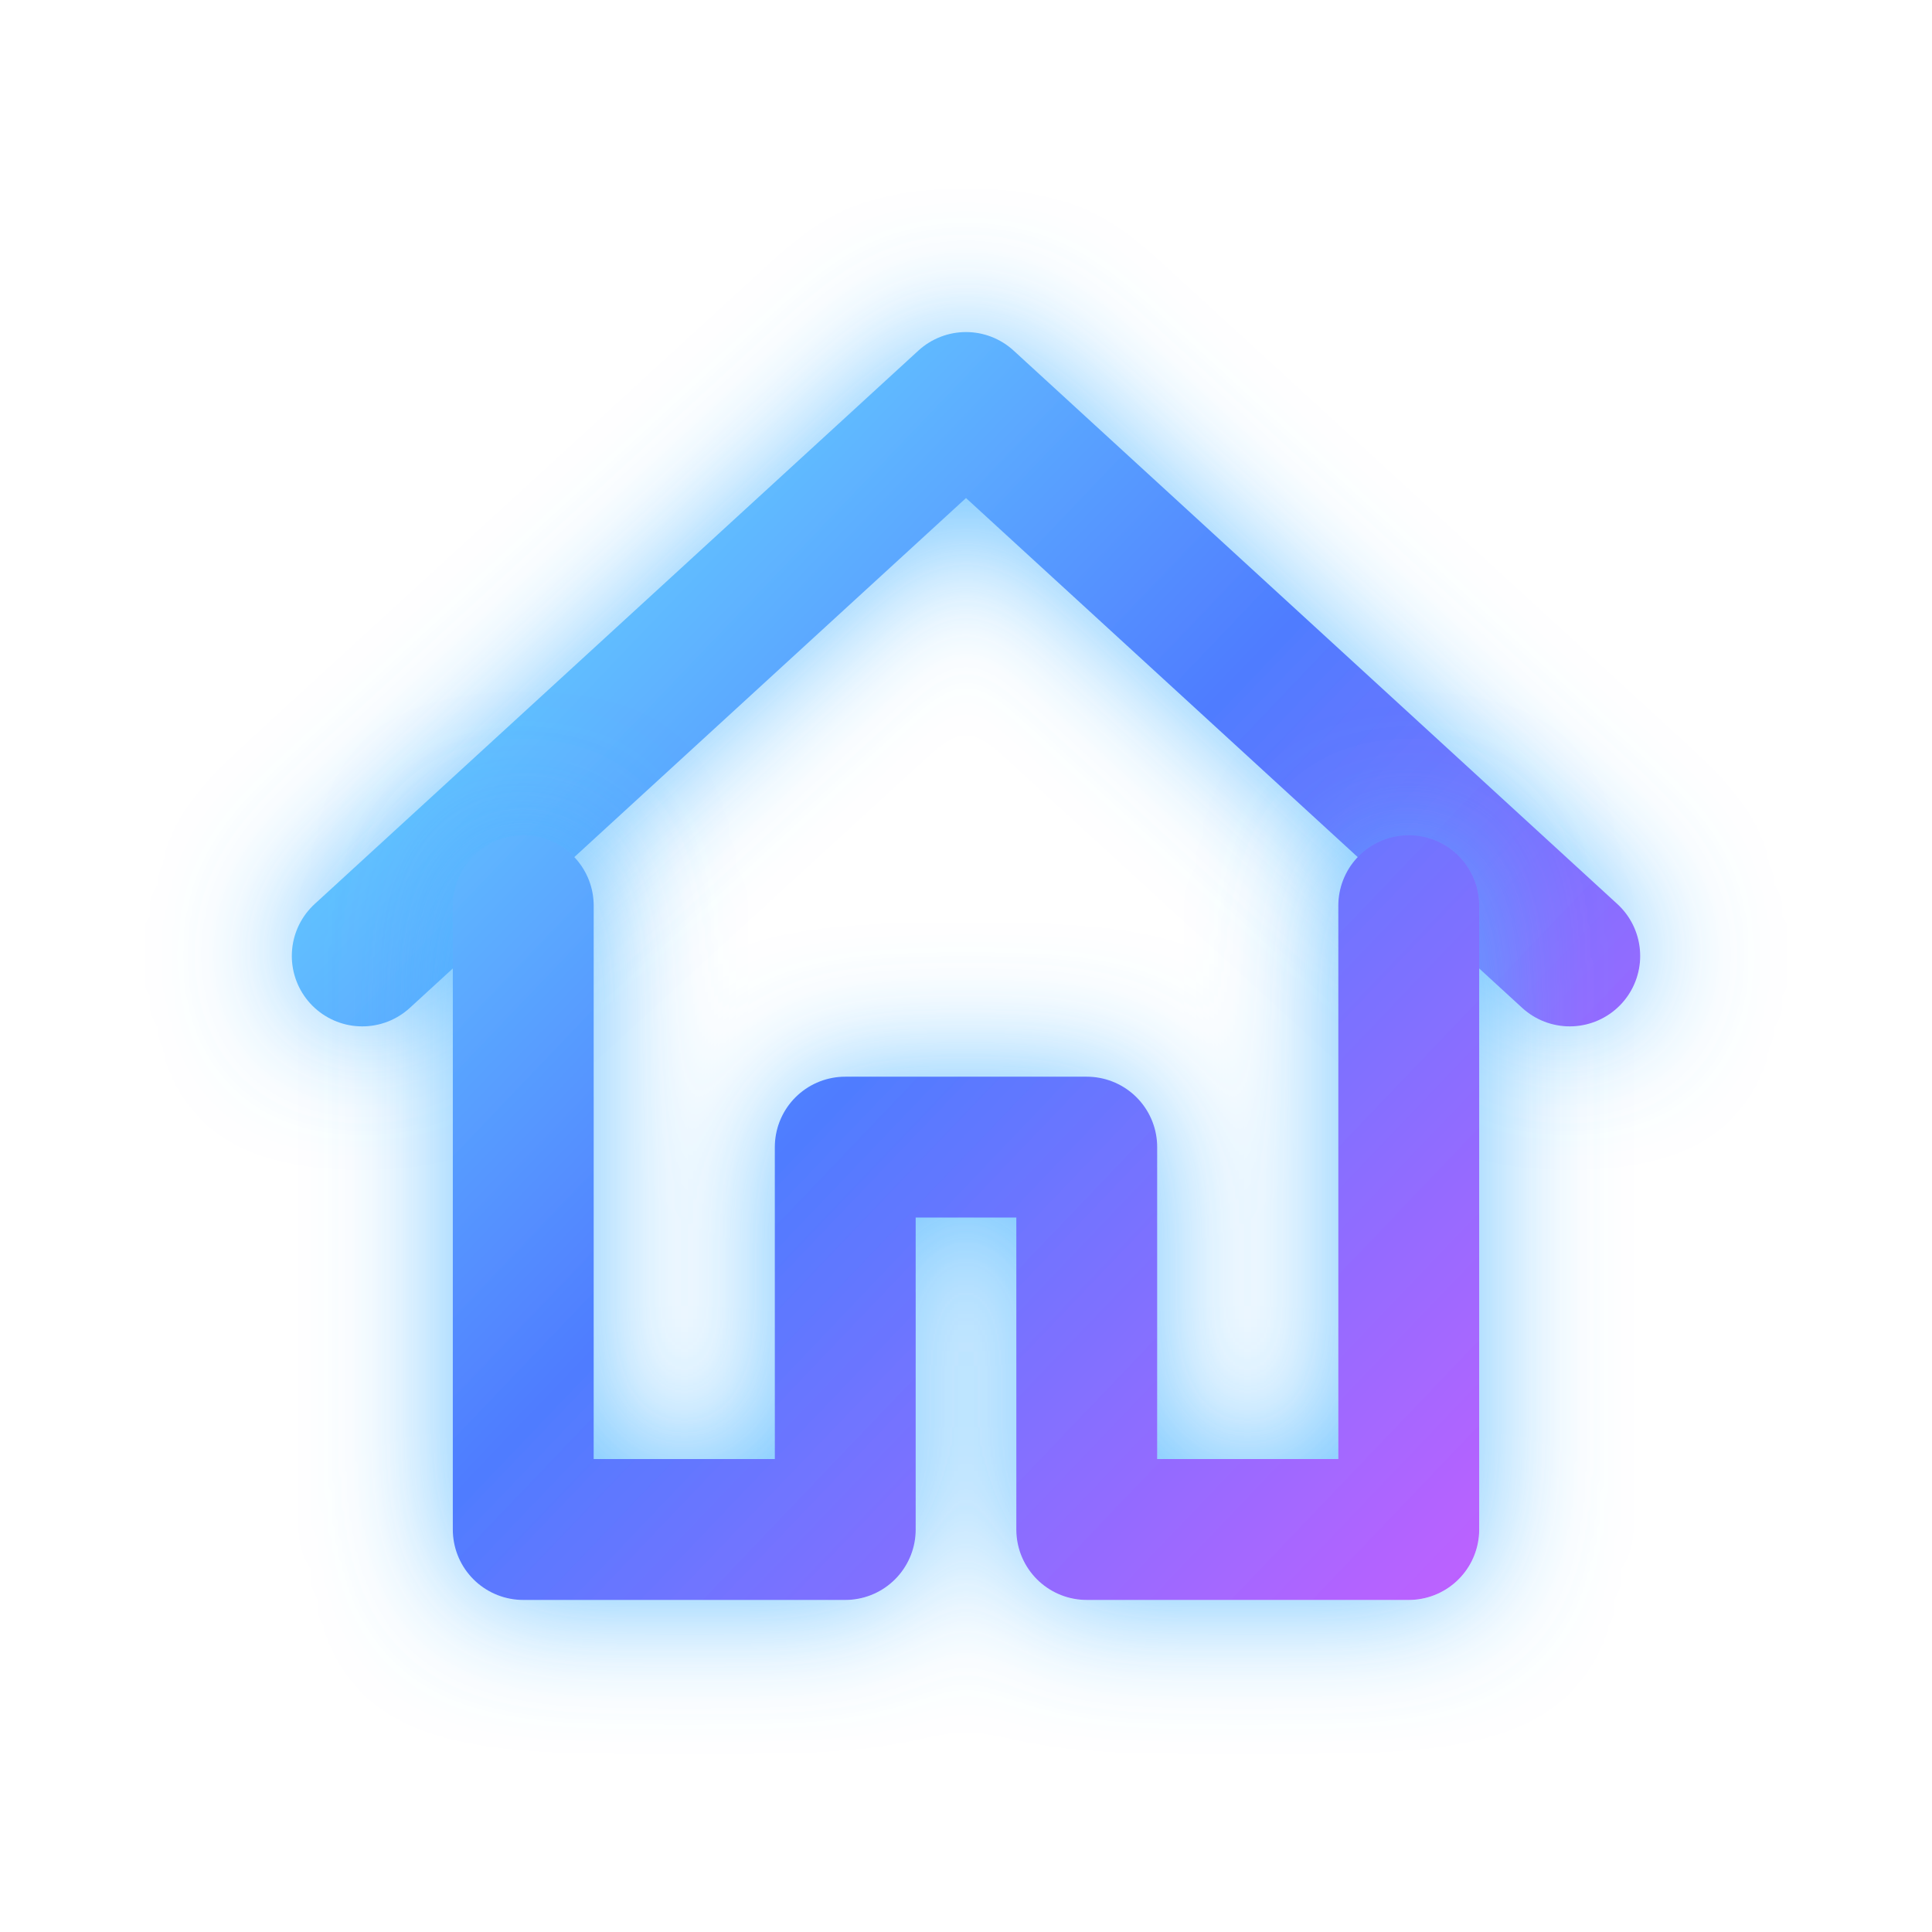
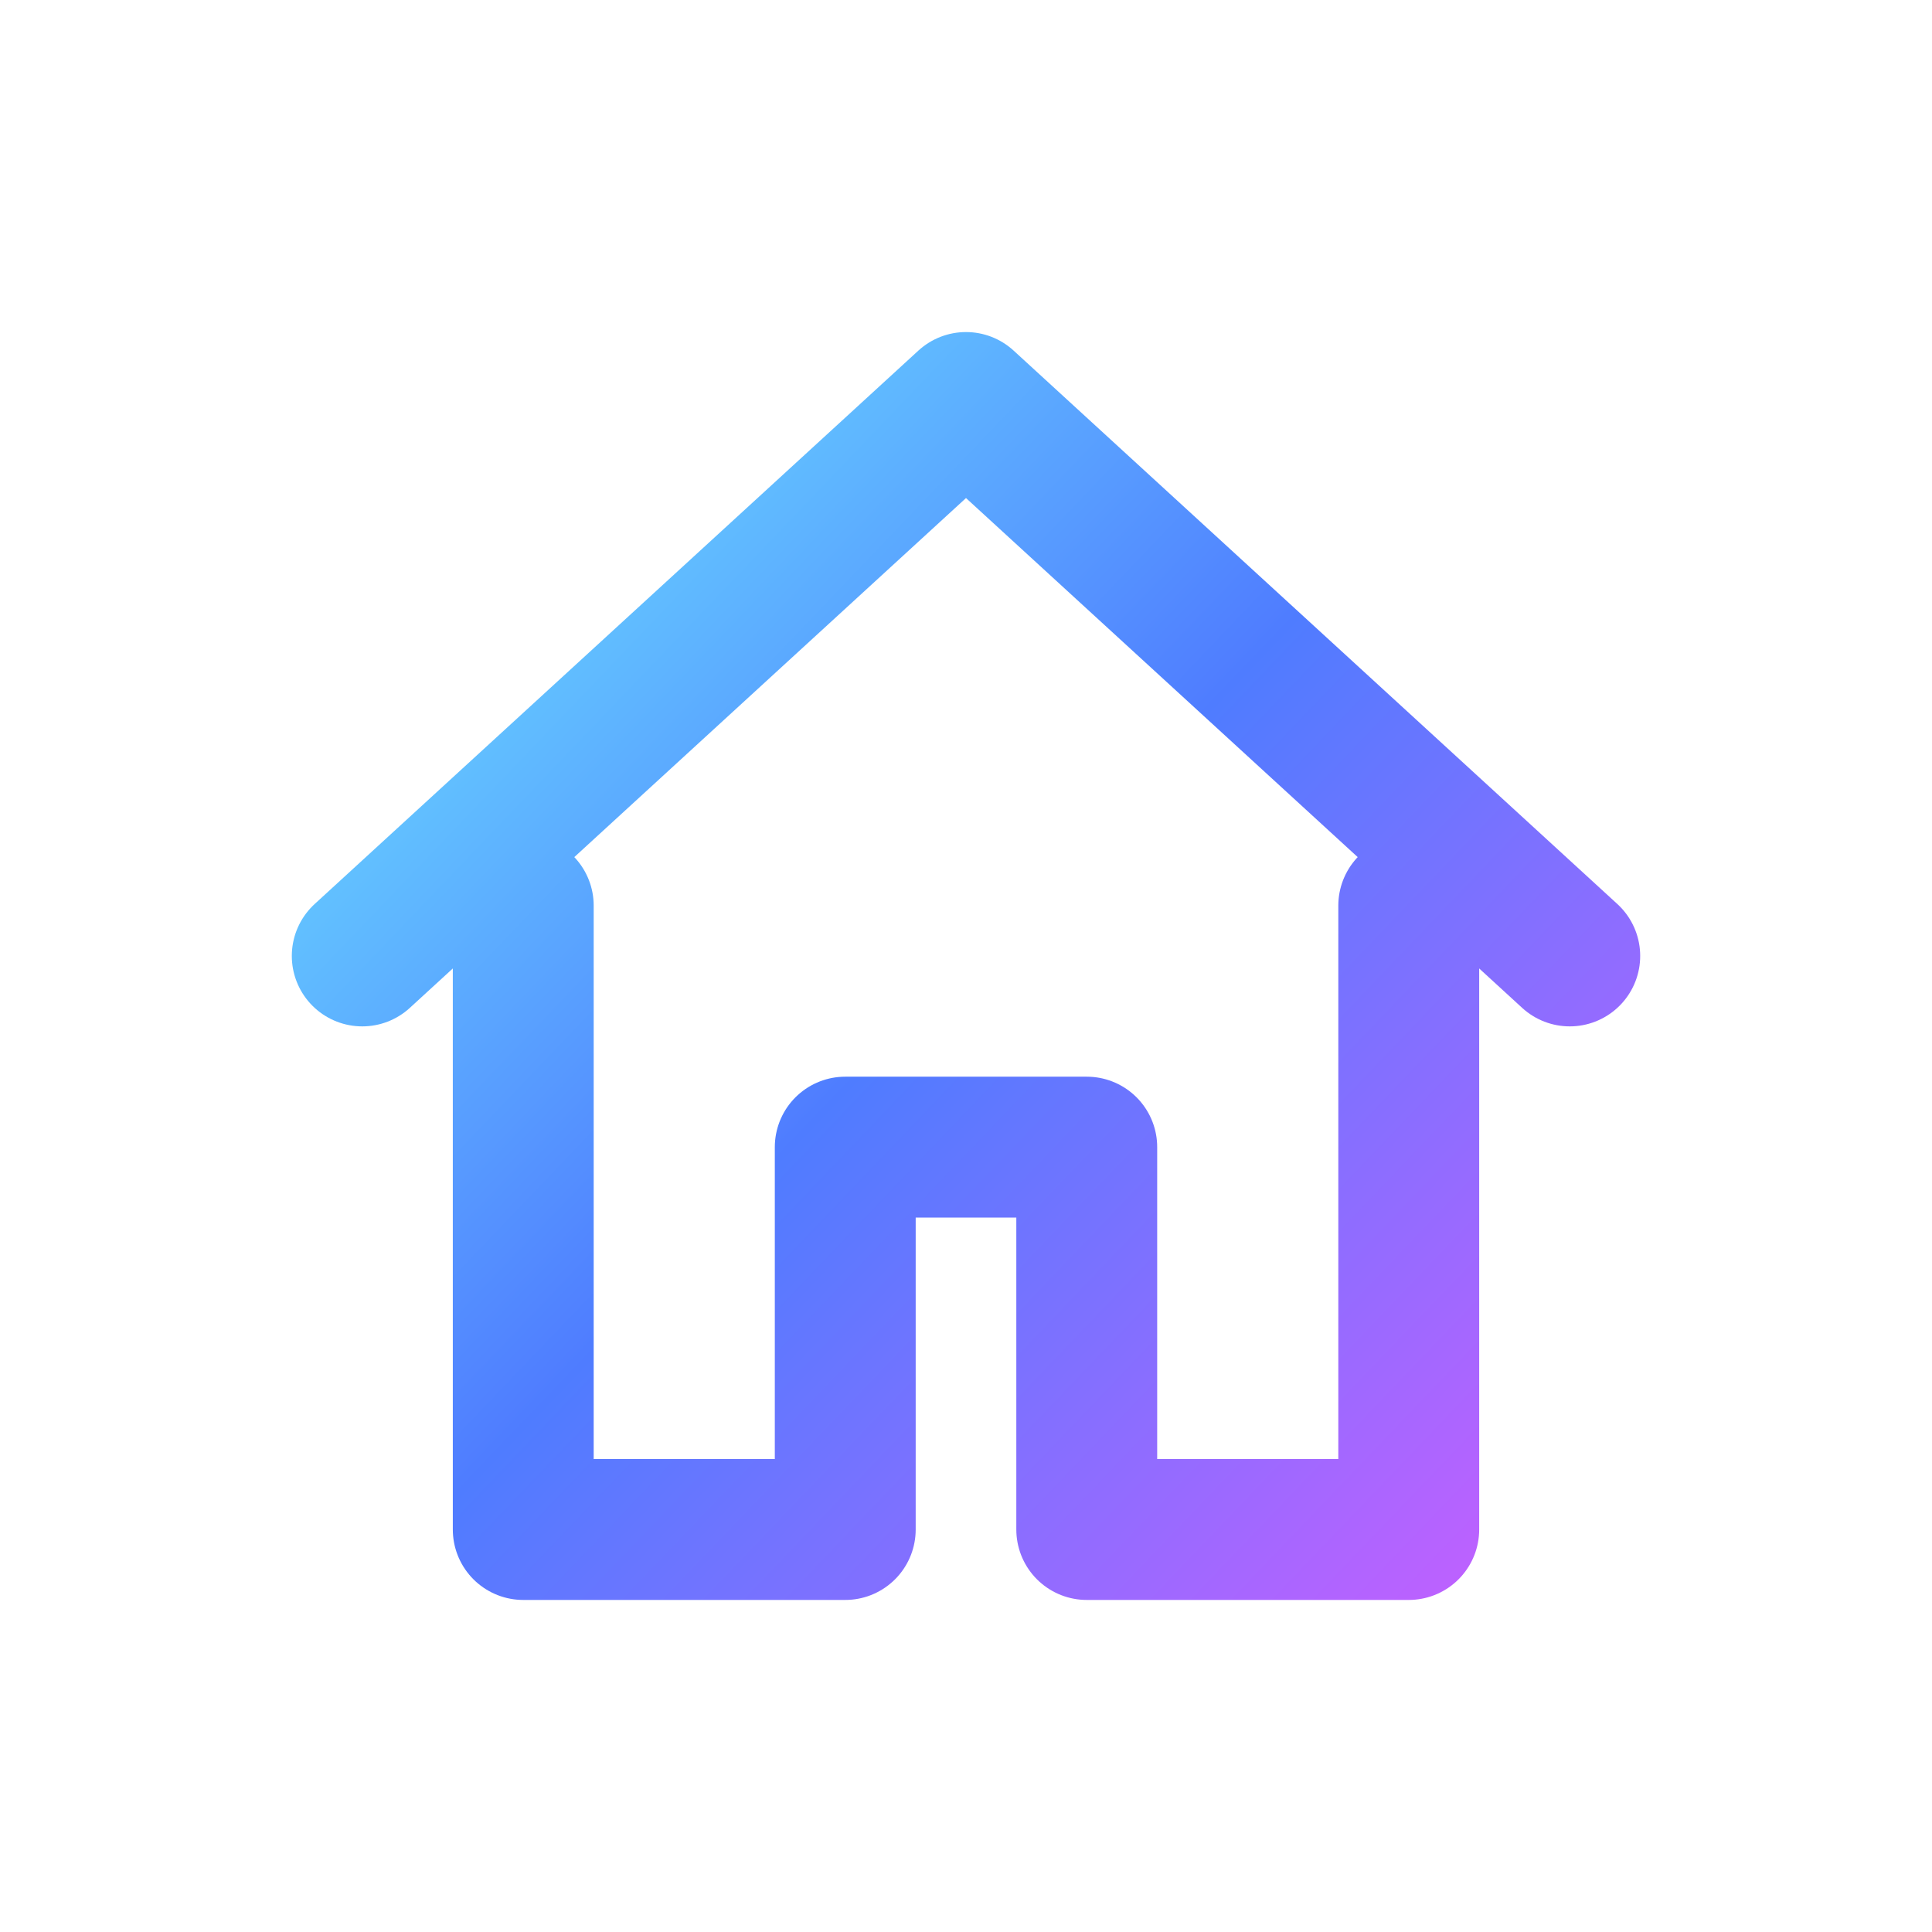
<svg xmlns="http://www.w3.org/2000/svg" viewBox="0 0 96 96" role="img" aria-label="Home">
  <defs>
    <linearGradient id="norva-home-g" x1="15" y1="18" x2="82" y2="82" gradientUnits="userSpaceOnUse">
      <stop offset="0" stop-color="#6ff3ff" />
      <stop offset="0.48" stop-color="#4f7cff" />
      <stop offset="1" stop-color="#d65bff" />
    </linearGradient>
-     <filter id="norva-home-glow" x="-45%" y="-45%" width="190%" height="190%">
-       <feGaussianBlur stdDeviation="3.2" result="blur" />
-       <feColorMatrix in="blur" type="matrix" values="0 0 0 0 0.08 0 0 0 0 0.47 0 0 0 0 1 0 0 0 .85 0" />
-       <feMerge>
-         <feMergeNode />
-         <feMergeNode in="SourceGraphic" />
-       </feMerge>
-     </filter>
  </defs>
-   <path d="M18 47.5 48 20l30 27.5" fill="none" stroke="url(#norva-home-g)" stroke-width="7" stroke-linecap="round" stroke-linejoin="round" filter="url(#norva-home-glow)" />
-   <path d="M26 45v31h16V57h12v19h16V45" fill="none" stroke="url(#norva-home-g)" stroke-width="7" stroke-linecap="round" stroke-linejoin="round" filter="url(#norva-home-glow)" />
+   <path d="M18 47.5 48 20l30 27.5" fill="none" stroke="url(#norva-home-g)" stroke-width="7" stroke-linecap="round" stroke-linejoin="round" />
+   <path d="M26 45v31h16V57h12v19h16V45" fill="none" stroke="url(#norva-home-g)" stroke-width="7" stroke-linecap="round" stroke-linejoin="round" />
</svg>
